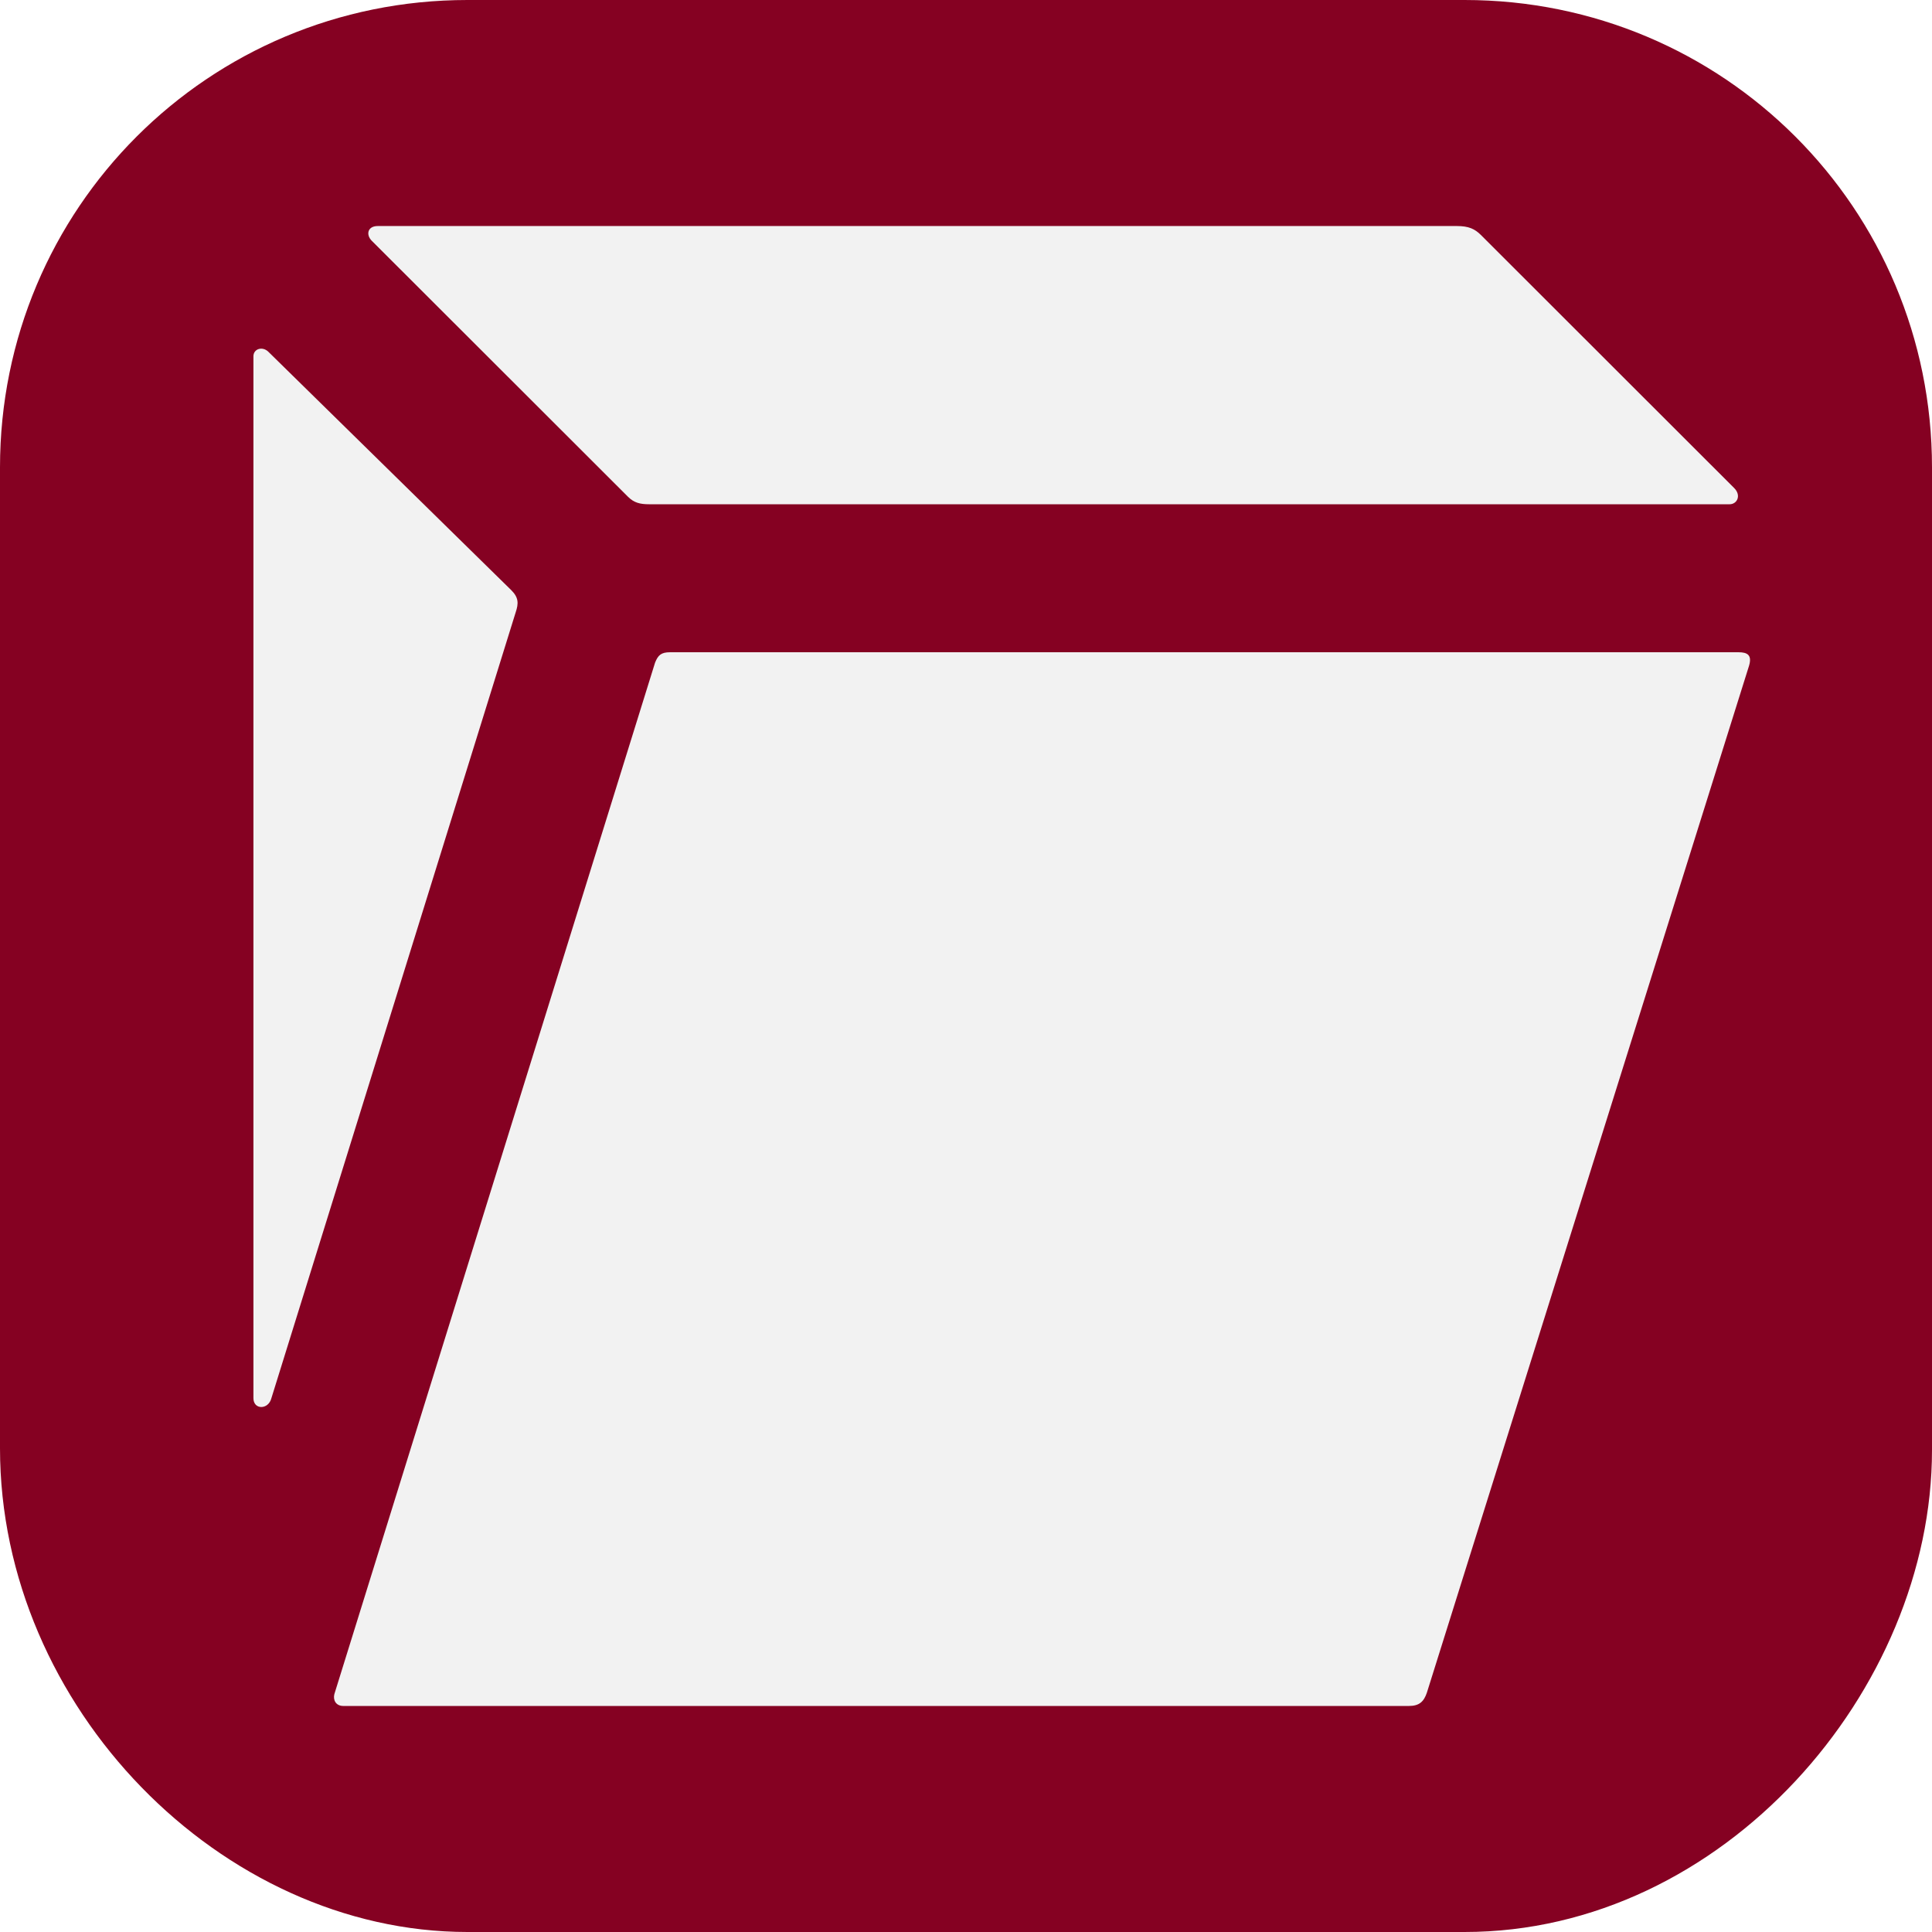
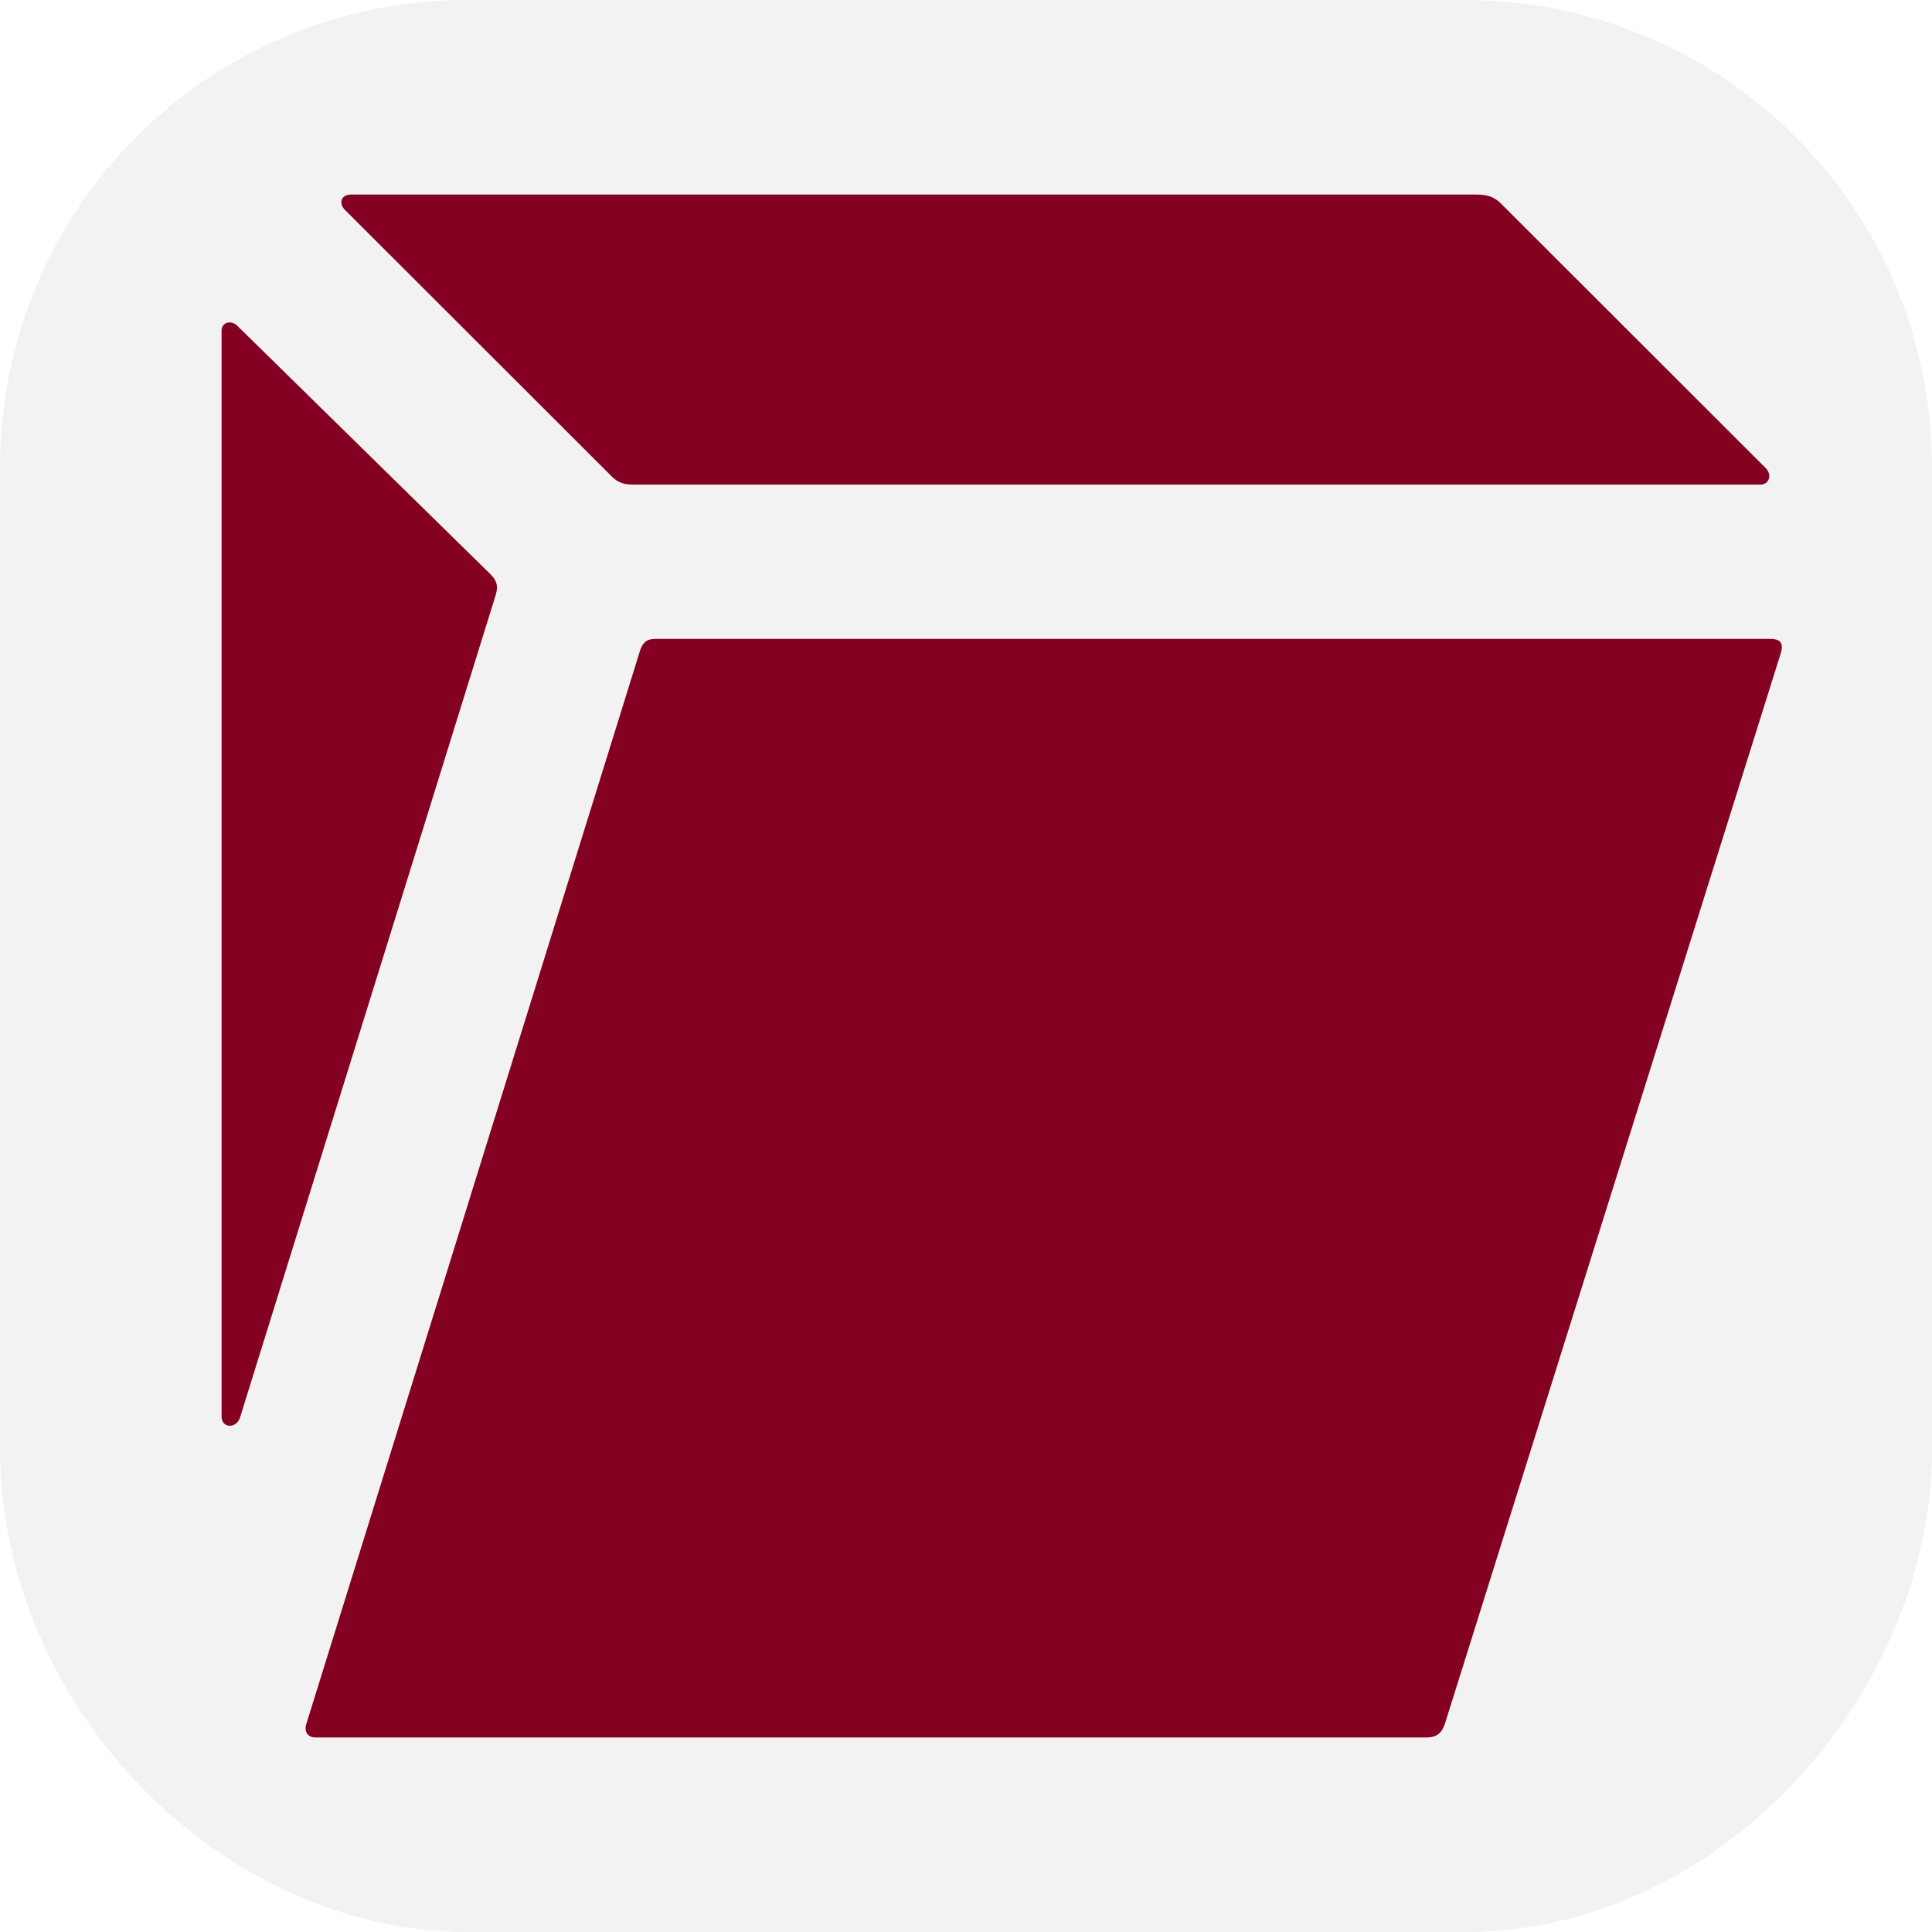
- <svg xmlns="http://www.w3.org/2000/svg" fill="none" viewBox="0 0 1024 1024" version="1.1" id="svg6" xml:space="preserve">
-   <defs id="defs10" />
-   <path fill="#4ab7ee" d="M 247.754,0 H 776.246 C 913.502,0 1024,110.498 1024,247.754 V 768.576 C 1024,895.86 913.502,1024 776.246,1024 H 247.754 C 117.27,1024 0,904.824 0,767.568 V 247.754 C 0,110.498 110.498,0 247.754,0 Z" id="path1045" style="fill:#850122;fill-opacity:1" />
-   <g id="g3" transform="matrix(2.490218,0,0,2.490218,134.1093,118.1735)" style="fill:#f2f2f2;fill-opacity:1">
-     <path d="M 25.284,3.804 79.829,58.297 c 1.276,1.26 2.552,1.575 4.466,1.575 H 314.279 c 1.595,0 2.552,-1.89 0.957,-3.465 L 261.329,2.544 C 260.053,1.284 258.777,0.654 256.225,0.654 H 26.56 c -2.233,0 -2.552,1.89 -1.276,3.15 z" fill="#850122" id="path1" style="fill:#f2f2f2;fill-opacity:1" />
-     <path d="m 17.31,313.125 c -0.319,1.26 0.319,2.52 1.914,2.52 H 246.018 c 2.233,0 3.19,-0.945 3.828,-2.835 l 68.58,-218.604 c 0.638,-2.205 -0.319,-2.835 -2.233,-2.835 H 88.761 c -1.914,0 -2.552,0.63 -3.19,2.205 z" fill="#850122" id="path2-2" style="fill:#f2f2f2;fill-opacity:1" />
-     <path d="m 0.085,250.126 c 0,2.52 3.19,2.52 3.828,0 L 55.906,82.866 c 0.638,-1.89 0.638,-3.15 -0.957,-4.725 L 3.275,27.427 c -1.276,-1.26 -3.19,-0.63 -3.19,0.945 z" fill="#850122" id="path3" style="fill:#f2f2f2;fill-opacity:1" />
-   </g>
+ <svg xmlns="http://www.w3.org/2000/svg" xml:space="preserve" fill="none" viewBox="0 0 1024 1024">
+   <path fill="#f2f2f2" d="M247.754 0h528.492C913.502 0 1024 110.498 1024 247.754v520.822C1024 895.86 913.502 1024 776.246 1024H247.754C117.27 1024 0 904.824 0 767.568V247.754C0 110.498 110.498 0 247.754 0Z" />
+   <path fill="#850122" d="m182.867 111.293 141.61 141.474c3.312 3.271 6.624 4.089 11.593 4.089h597.077c4.141 0 6.626-4.907 2.485-8.995L795.68 108.02c-3.313-3.27-6.626-4.906-13.25-4.906H186.18c-5.797 0-6.625 4.906-3.313 8.178zm-20.702 803.05c-.829 3.271.828 6.542 4.968 6.542H755.93c5.797 0 8.282-2.453 9.938-7.36l178.045-567.533c1.657-5.724-.828-7.36-5.797-7.36H347.664c-4.968 0-6.625 1.636-8.28 5.725zm-44.719-163.556c0 6.542 8.281 6.542 9.937 0L262.368 316.55c1.656-4.907 1.656-8.178-2.485-12.267l-134.156-131.66c-3.312-3.271-8.281-1.636-8.281 2.453z" />
</svg>
